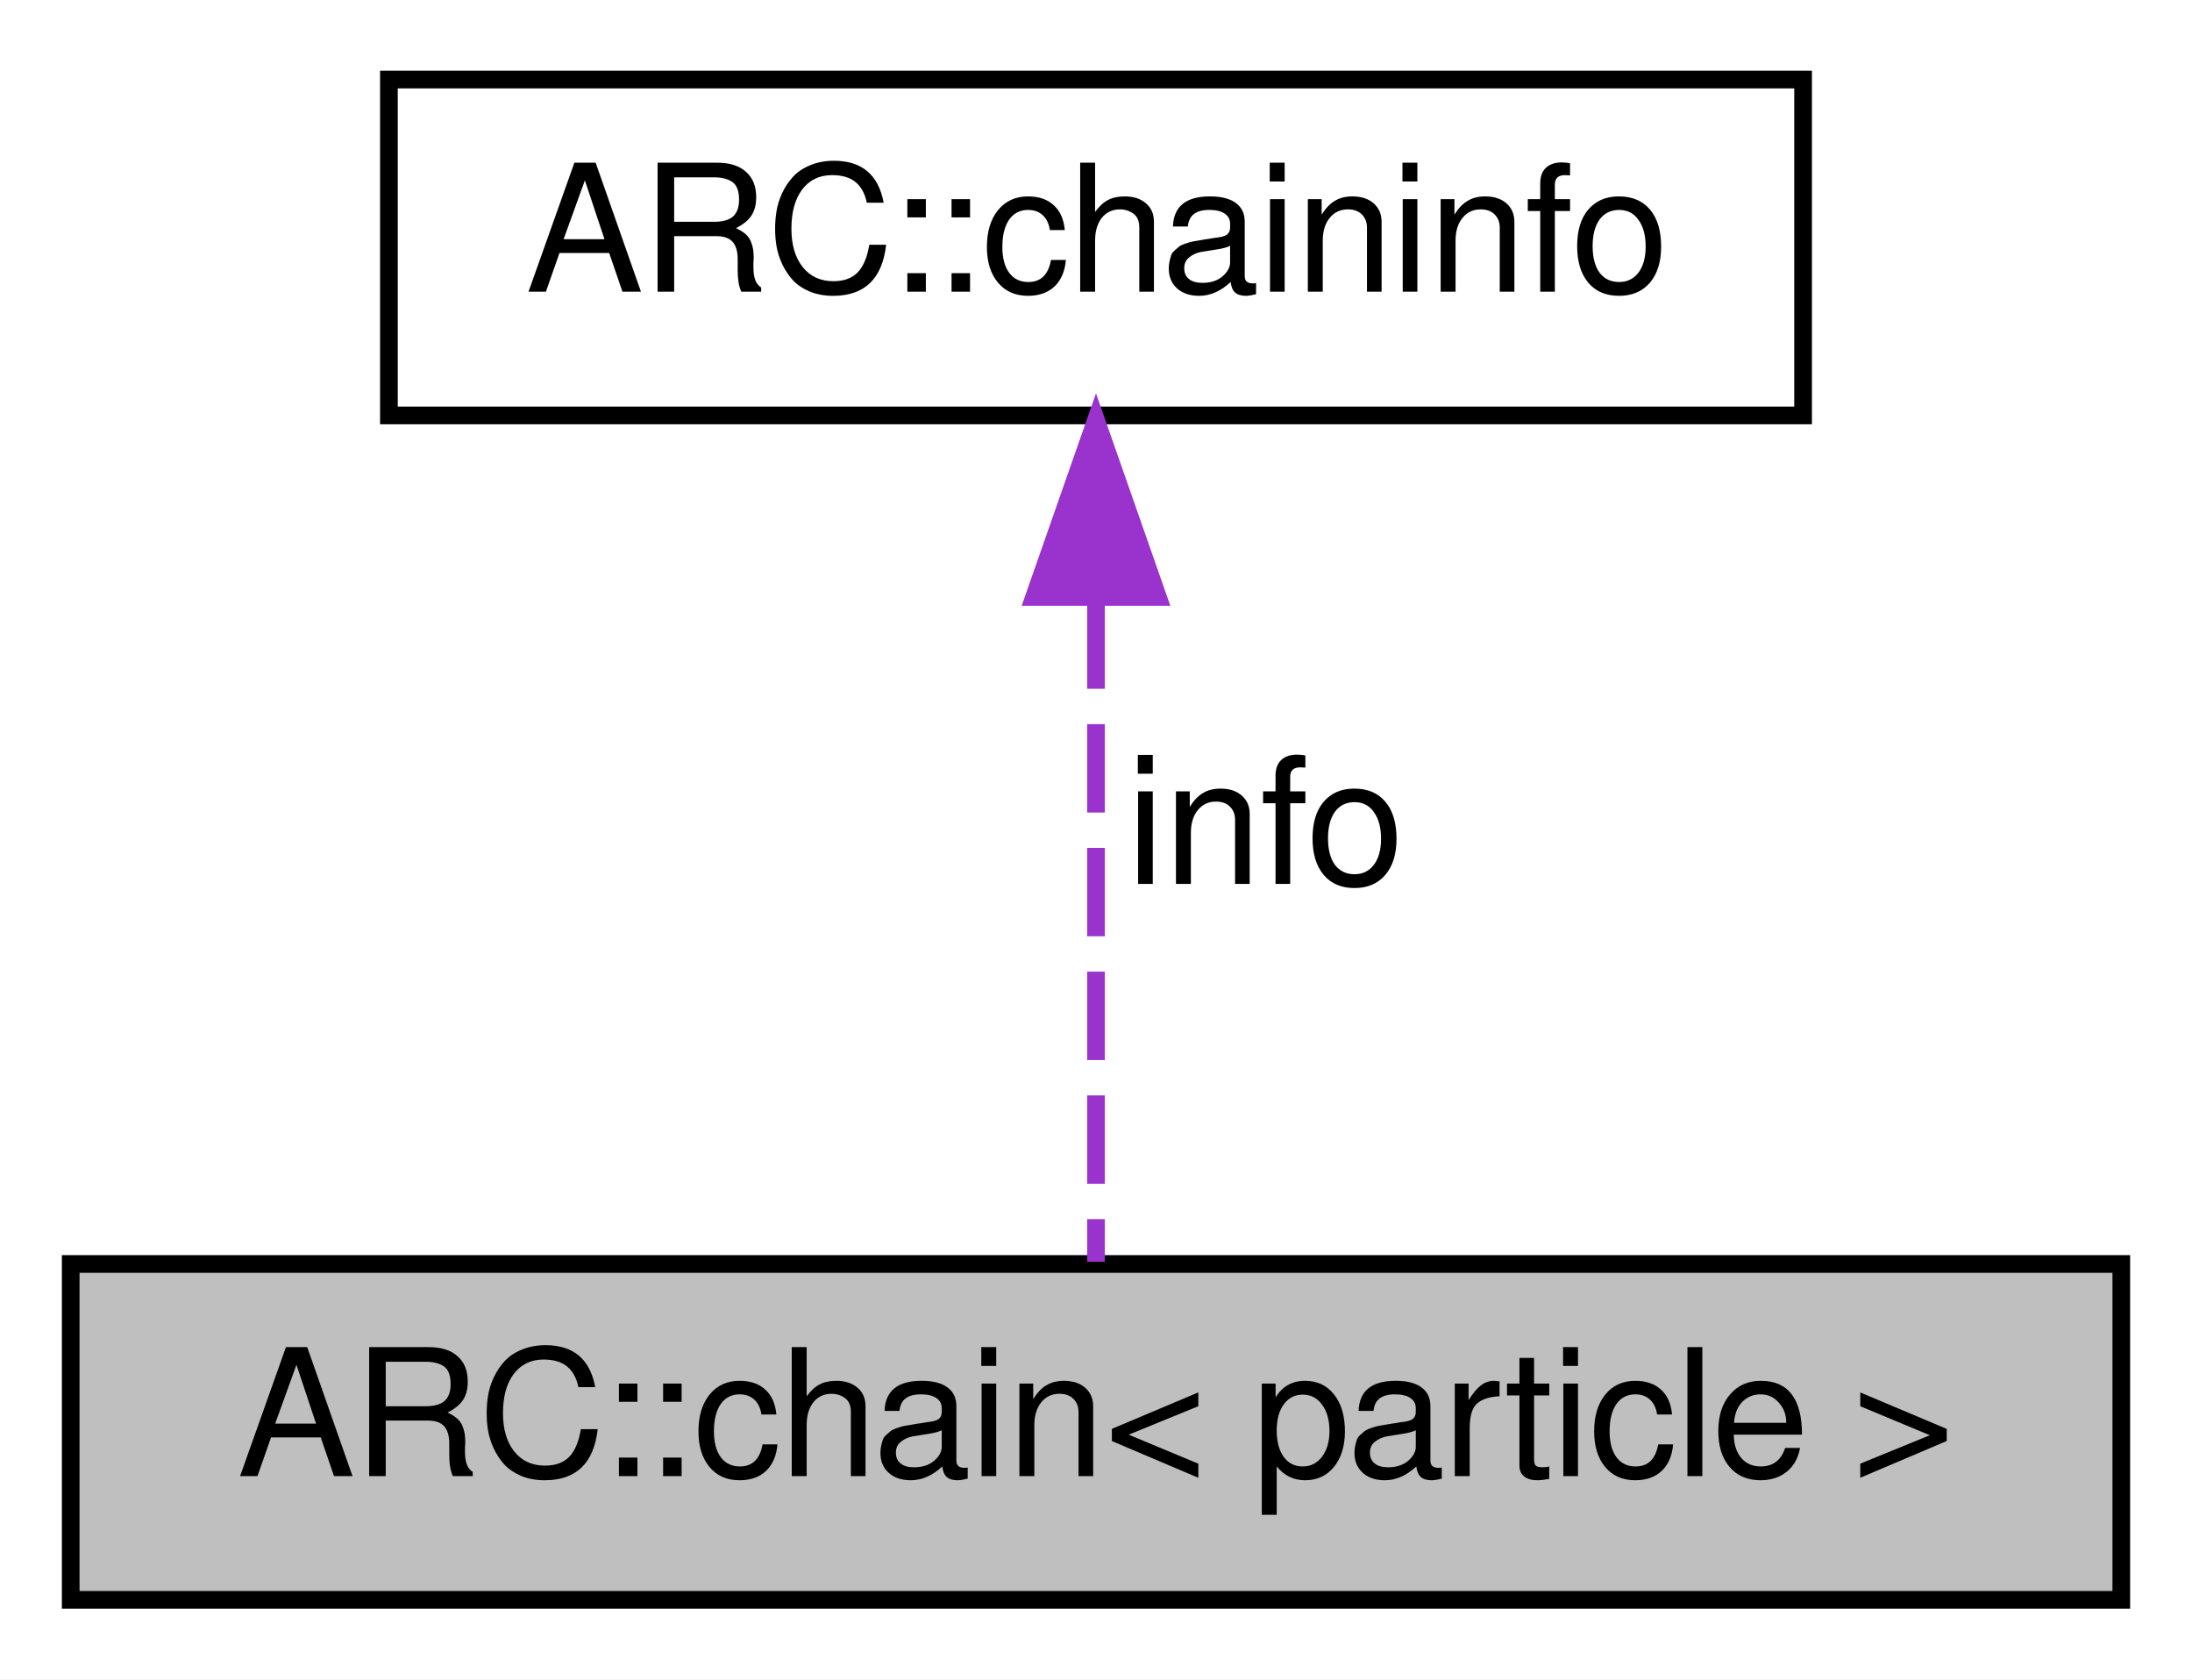
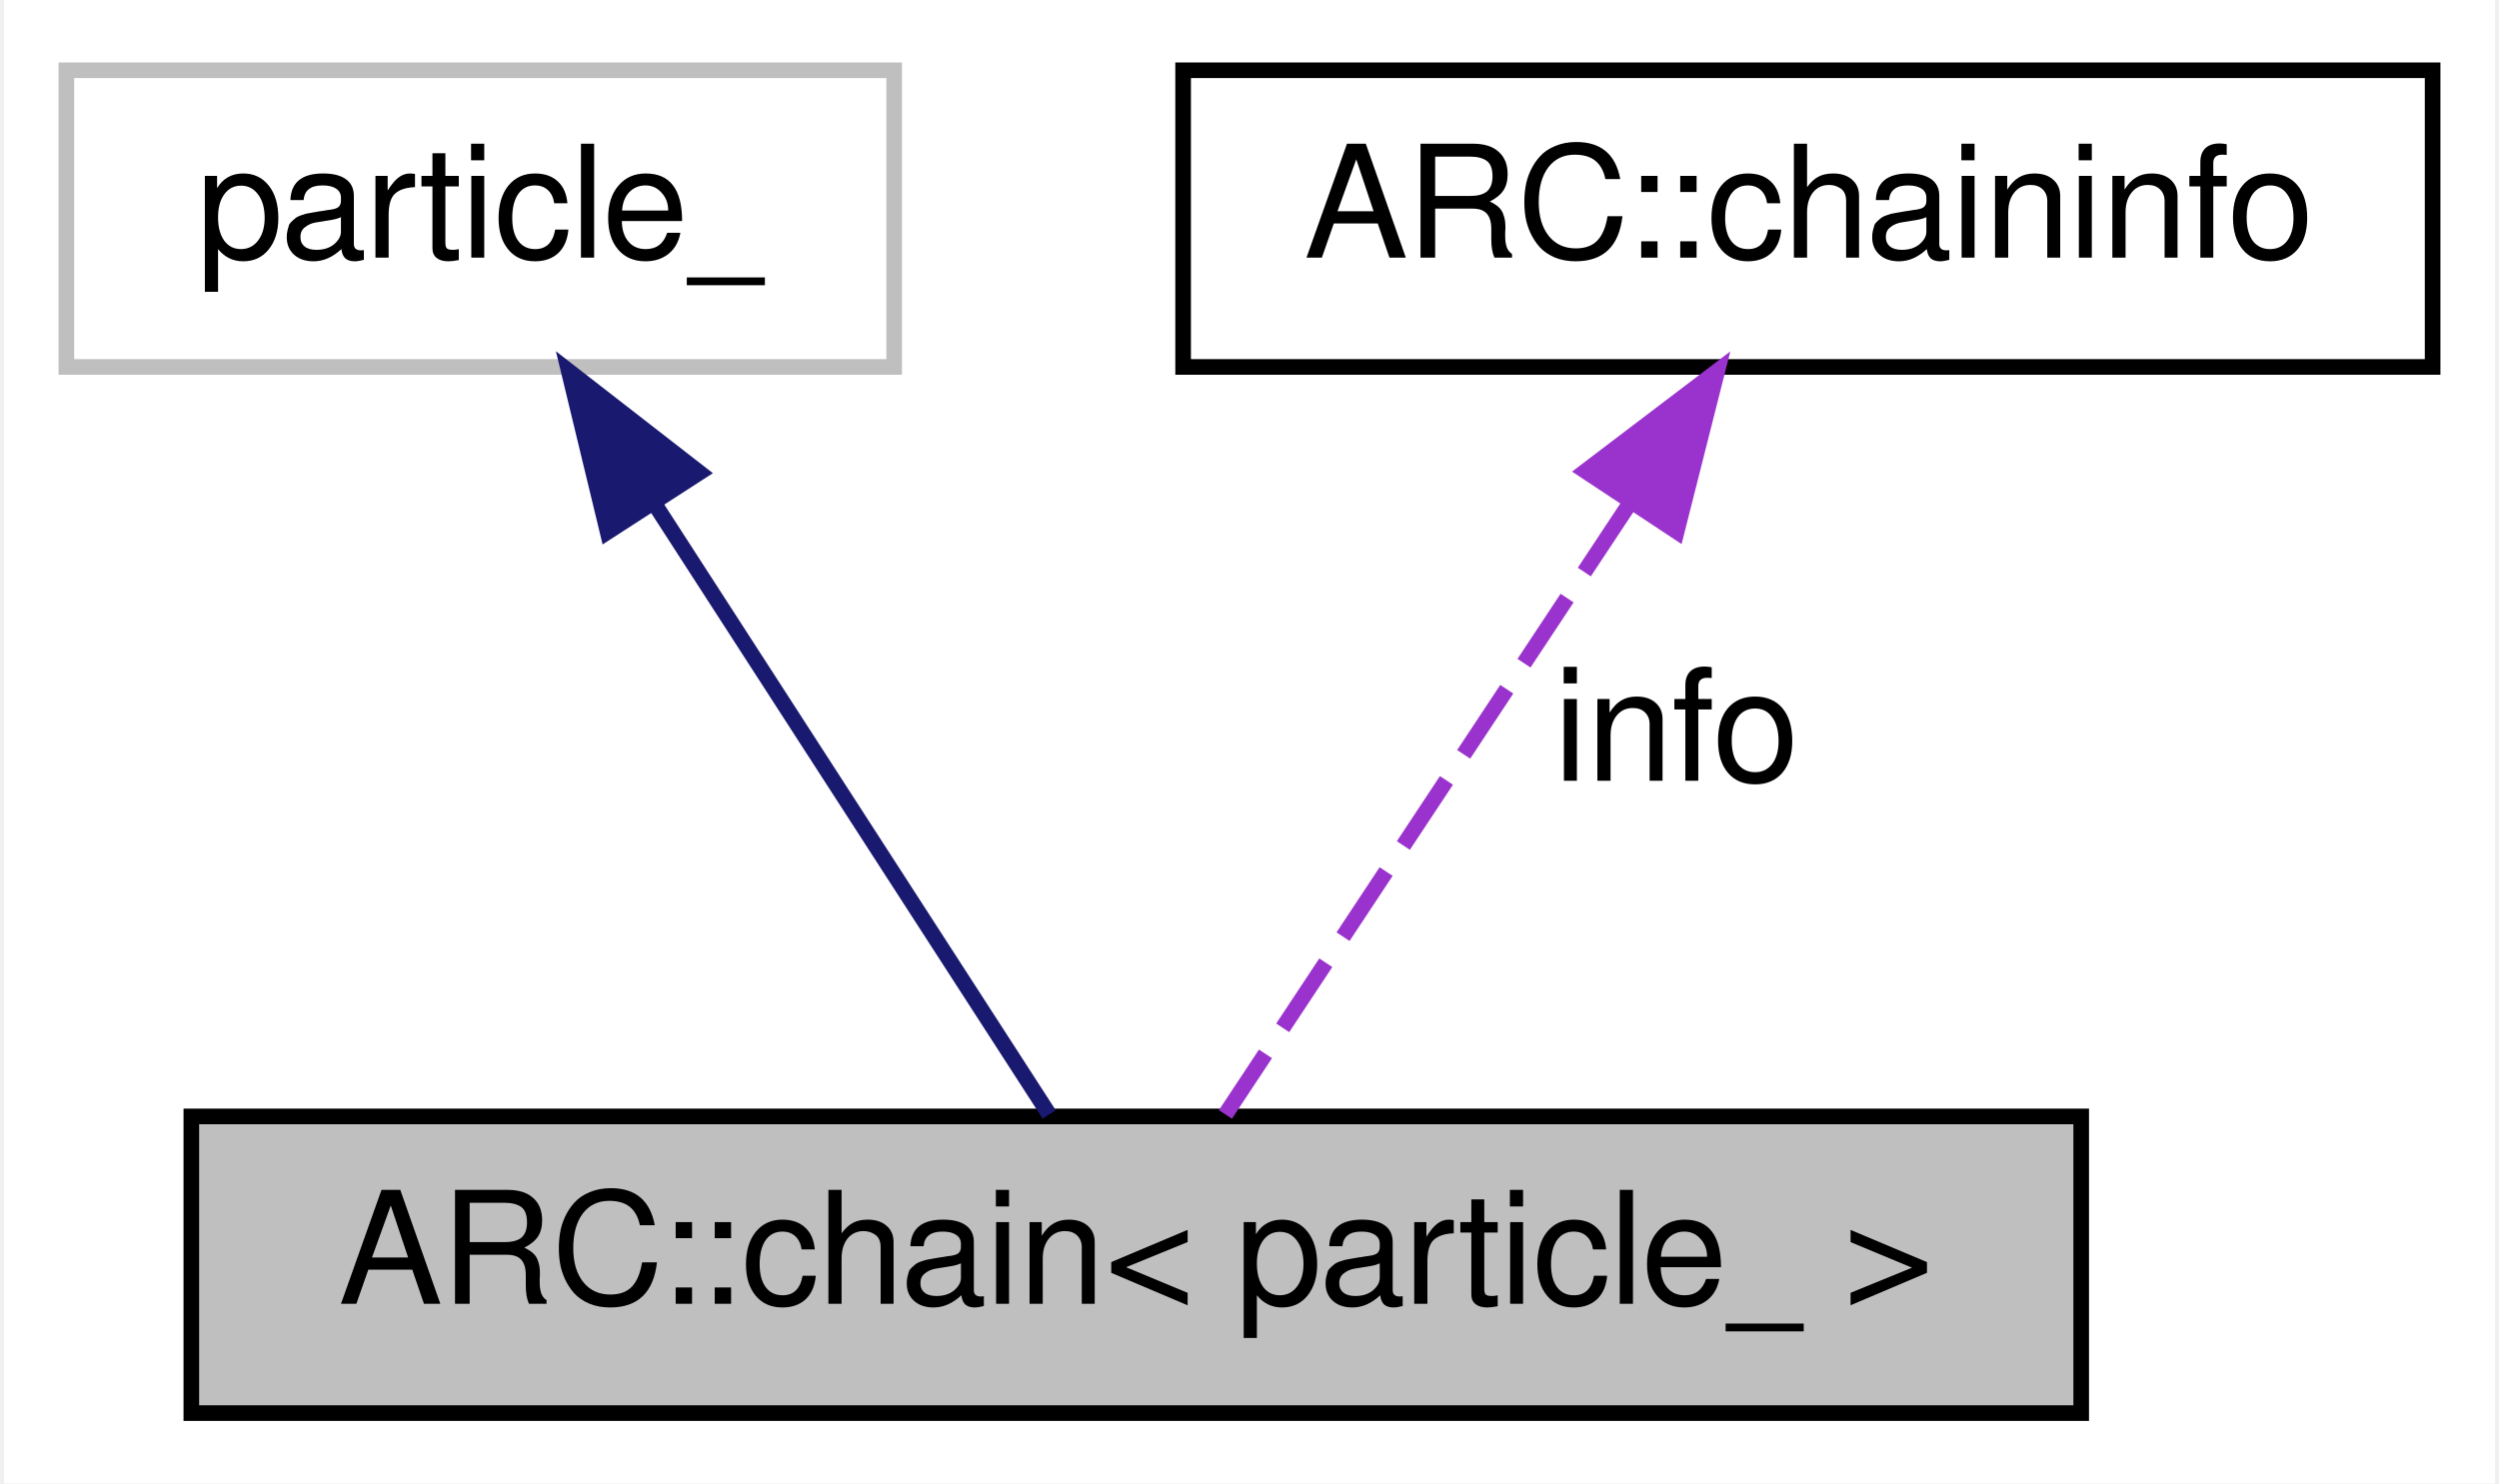
- <svg xmlns="http://www.w3.org/2000/svg" xmlns:xlink="http://www.w3.org/1999/xlink" width="124pt" height="95pt" viewBox="0.00 0.00 124.00 95.00">
+ <svg xmlns="http://www.w3.org/2000/svg" xmlns:xlink="http://www.w3.org/1999/xlink" width="160pt" height="95pt" viewBox="0.00 0.00 159.50 95.00">
  <g id="graph0" class="graph" transform="scale(1 1) rotate(0) translate(4 91)">
-     <polygon fill="white" stroke="none" points="-4,4 -4,-91 120,-91 120,4 -4,4" />
+     <polygon fill="white" stroke="none" points="-4,4 -4,-91 155.5,-91 155.5,4 -4,4" />
    <g id="node1" class="node">
-       <polygon fill="#bfbfbf" stroke="black" points="0,-0.5 0,-19.5 116,-19.5 116,-0.5 0,-0.5" />
-       <text text-anchor="middle" x="58" y="-7.5" font-family="FreeSans" font-size="10.00">ARC::chain&lt; particle &gt;</text>
+       <polygon fill="#bfbfbf" stroke="black" points="8,-0.5 8,-19.5 129,-19.5 129,-0.5 8,-0.5" />
+       <text text-anchor="middle" x="68.5" y="-7.5" font-family="FreeSans" font-size="10.00">ARC::chain&lt; particle_ &gt;</text>
    </g>
    <g id="node2" class="node">
-       <g id="a_node2">
+       <polygon fill="white" stroke="#bfbfbf" points="0,-67.5 0,-86.5 53,-86.5 53,-67.5 0,-67.5" />
+       <text text-anchor="middle" x="26.5" y="-74.5" font-family="FreeSans" font-size="10.00">particle_</text>
+     </g>
+     <g id="edge1" class="edge">
+       <path fill="none" stroke="midnightblue" d="M37.785,-58.535C45.917,-45.95 56.541,-29.507 62.925,-19.627" />
+       <polygon fill="midnightblue" stroke="midnightblue" points="34.652,-56.935 32.164,-67.234 40.531,-60.734 34.652,-56.935" />
+     </g>
+     <g id="node3" class="node">
+       <g id="a_node3">
        <a xlink:href="classARC_1_1chaininfo.html" target="_top" xlink:title="class for storing the information of chain (for decision making) ">
-           <polygon fill="white" stroke="black" points="18,-67.5 18,-86.5 98,-86.5 98,-67.5 18,-67.5" />
-           <text text-anchor="middle" x="58" y="-74.5" font-family="FreeSans" font-size="10.00">ARC::chaininfo</text>
+           <polygon fill="white" stroke="black" points="71.5,-67.5 71.5,-86.5 151.5,-86.5 151.5,-67.5 71.5,-67.5" />
+           <text text-anchor="middle" x="111.5" y="-74.5" font-family="FreeSans" font-size="10.00">ARC::chaininfo</text>
        </a>
      </g>
    </g>
-     <g id="edge1" class="edge">
-       <path fill="none" stroke="#9a32cd" stroke-dasharray="5,2" d="M58,-57.037C58,-44.67 58,-29.12 58,-19.627" />
-       <polygon fill="#9a32cd" stroke="#9a32cd" points="54.5,-57.234 58,-67.234 61.5,-57.234 54.5,-57.234" />
-       <text text-anchor="middle" x="67.5" y="-41" font-family="FreeSans" font-size="10.00"> info</text>
+     <g id="edge2" class="edge">
+       <path fill="none" stroke="#9a32cd" stroke-dasharray="5,2" d="M99.946,-58.535C91.621,-45.95 80.743,-29.507 74.207,-19.627" />
+       <polygon fill="#9a32cd" stroke="#9a32cd" points="97.264,-60.825 105.701,-67.234 103.103,-56.962 97.264,-60.825" />
+       <text text-anchor="middle" x="103" y="-41" font-family="FreeSans" font-size="10.00"> info</text>
    </g>
  </g>
</svg>
